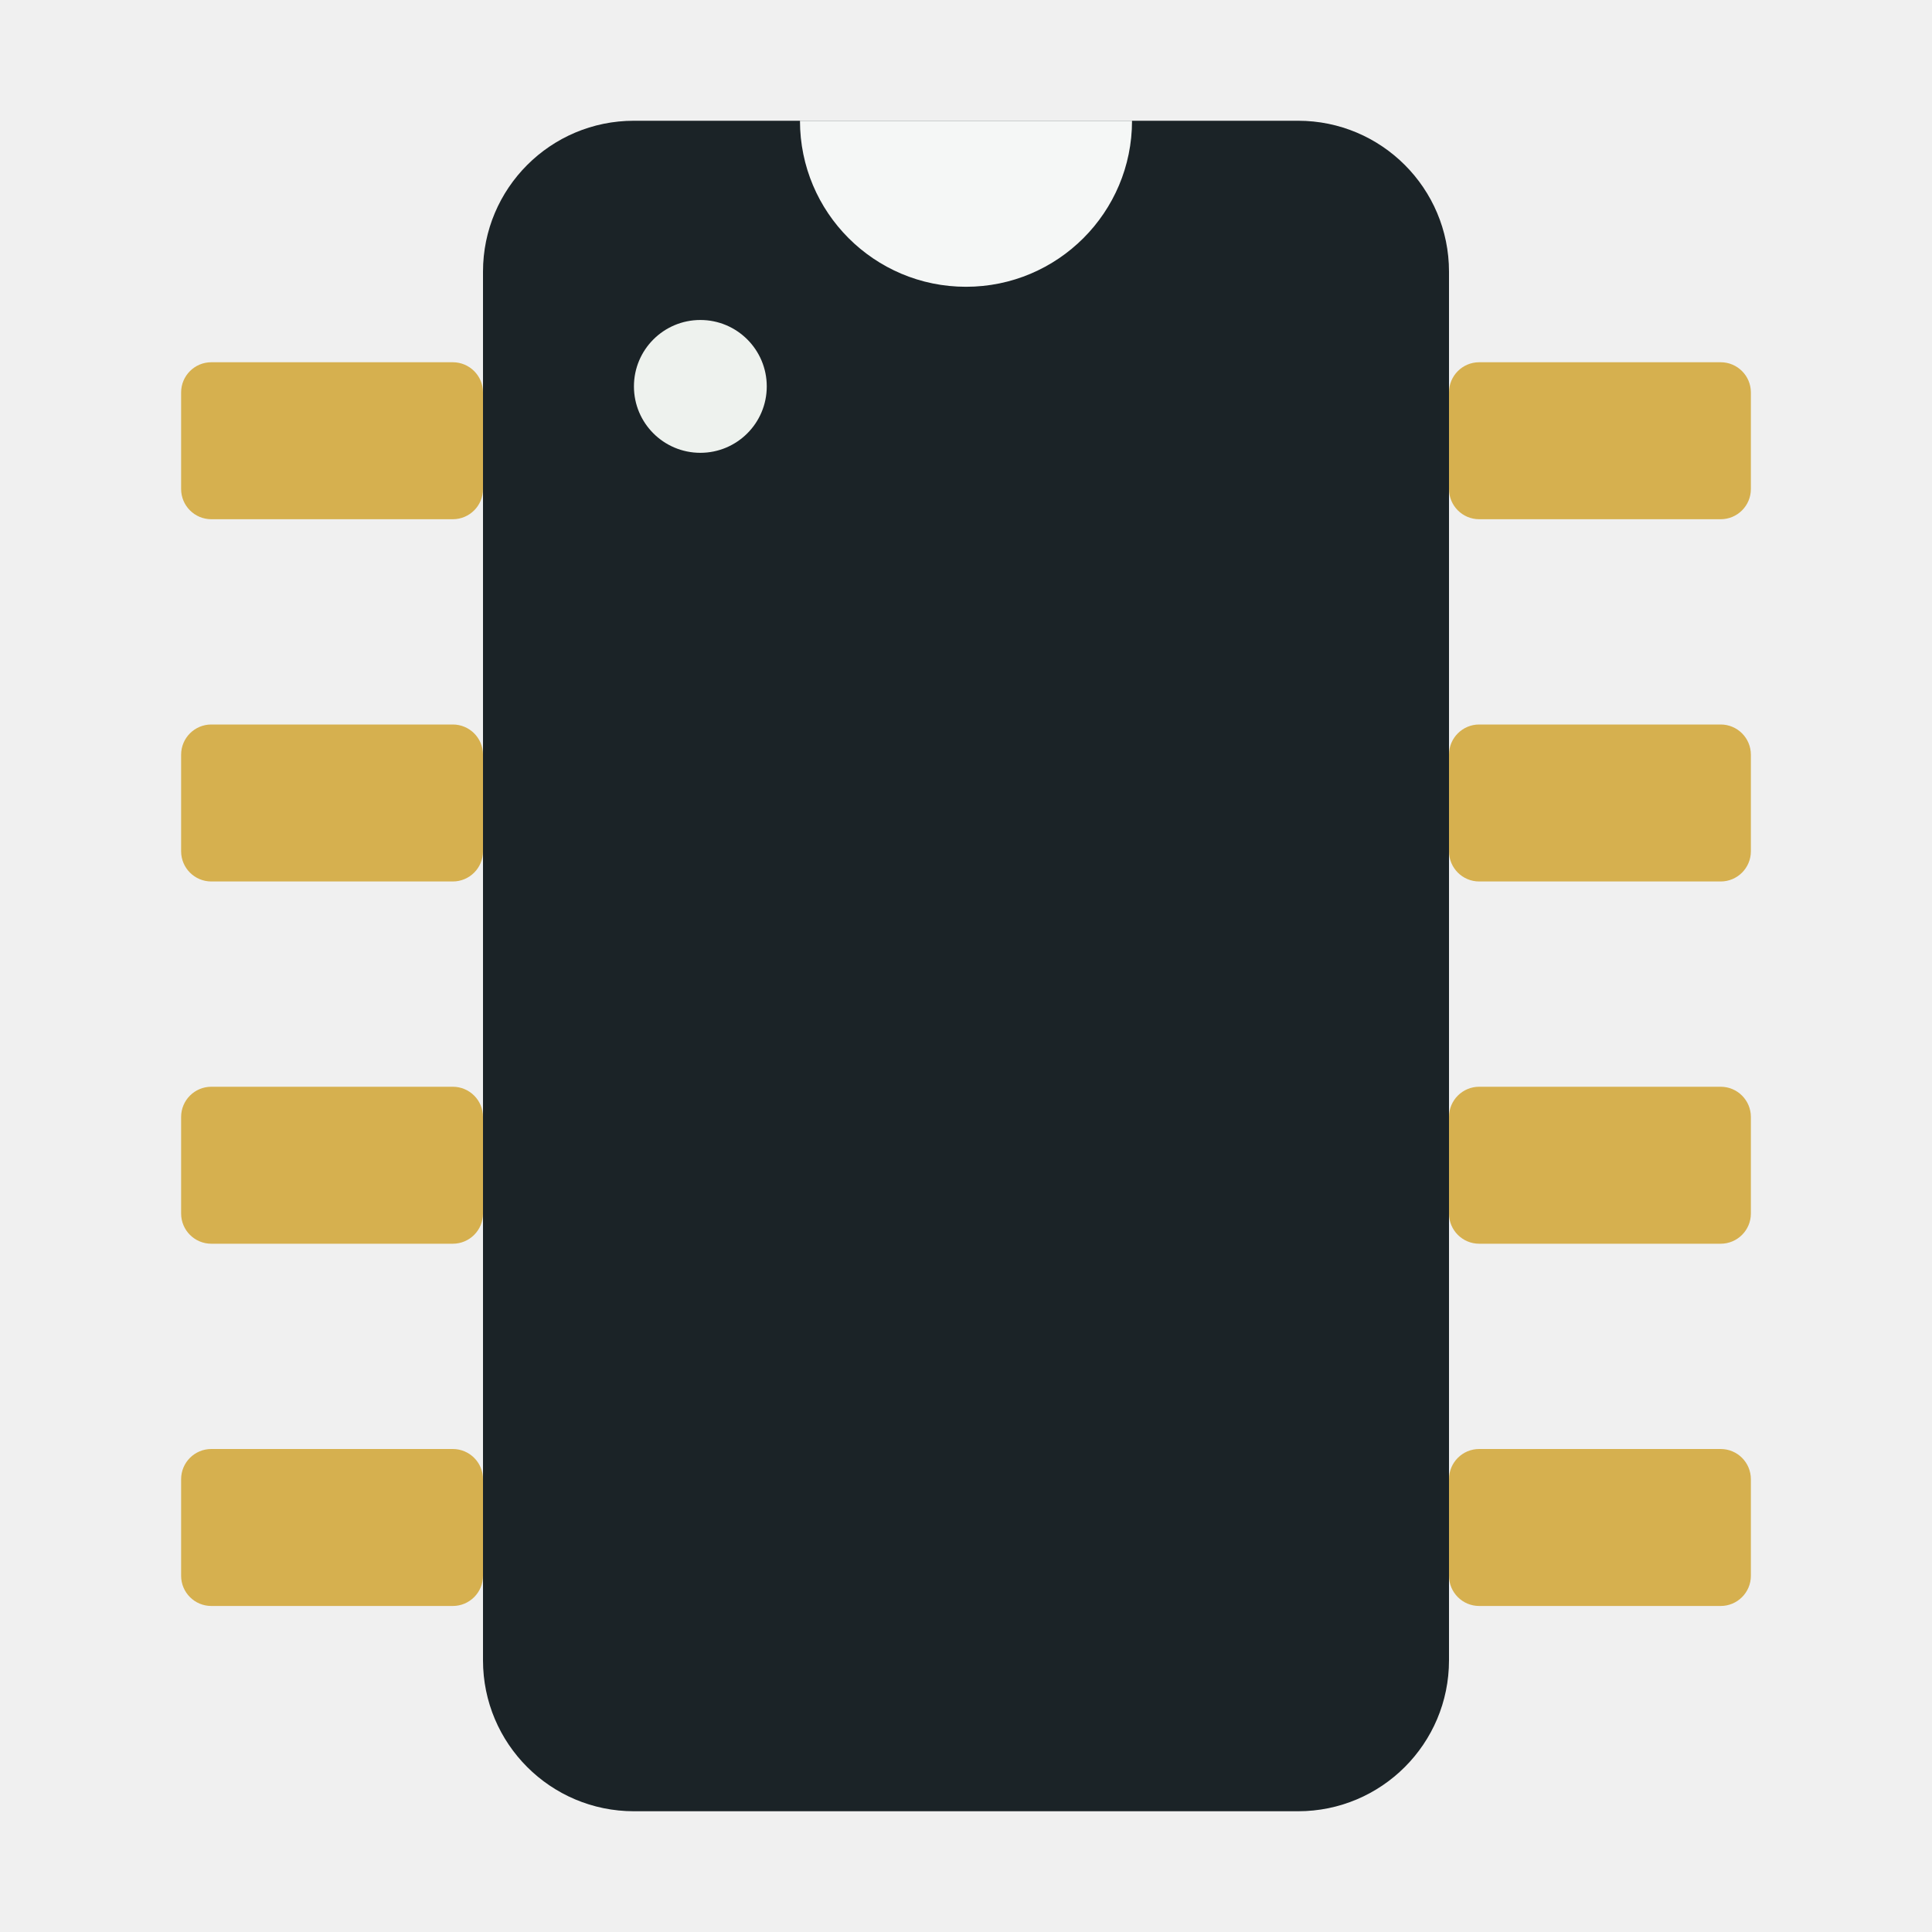
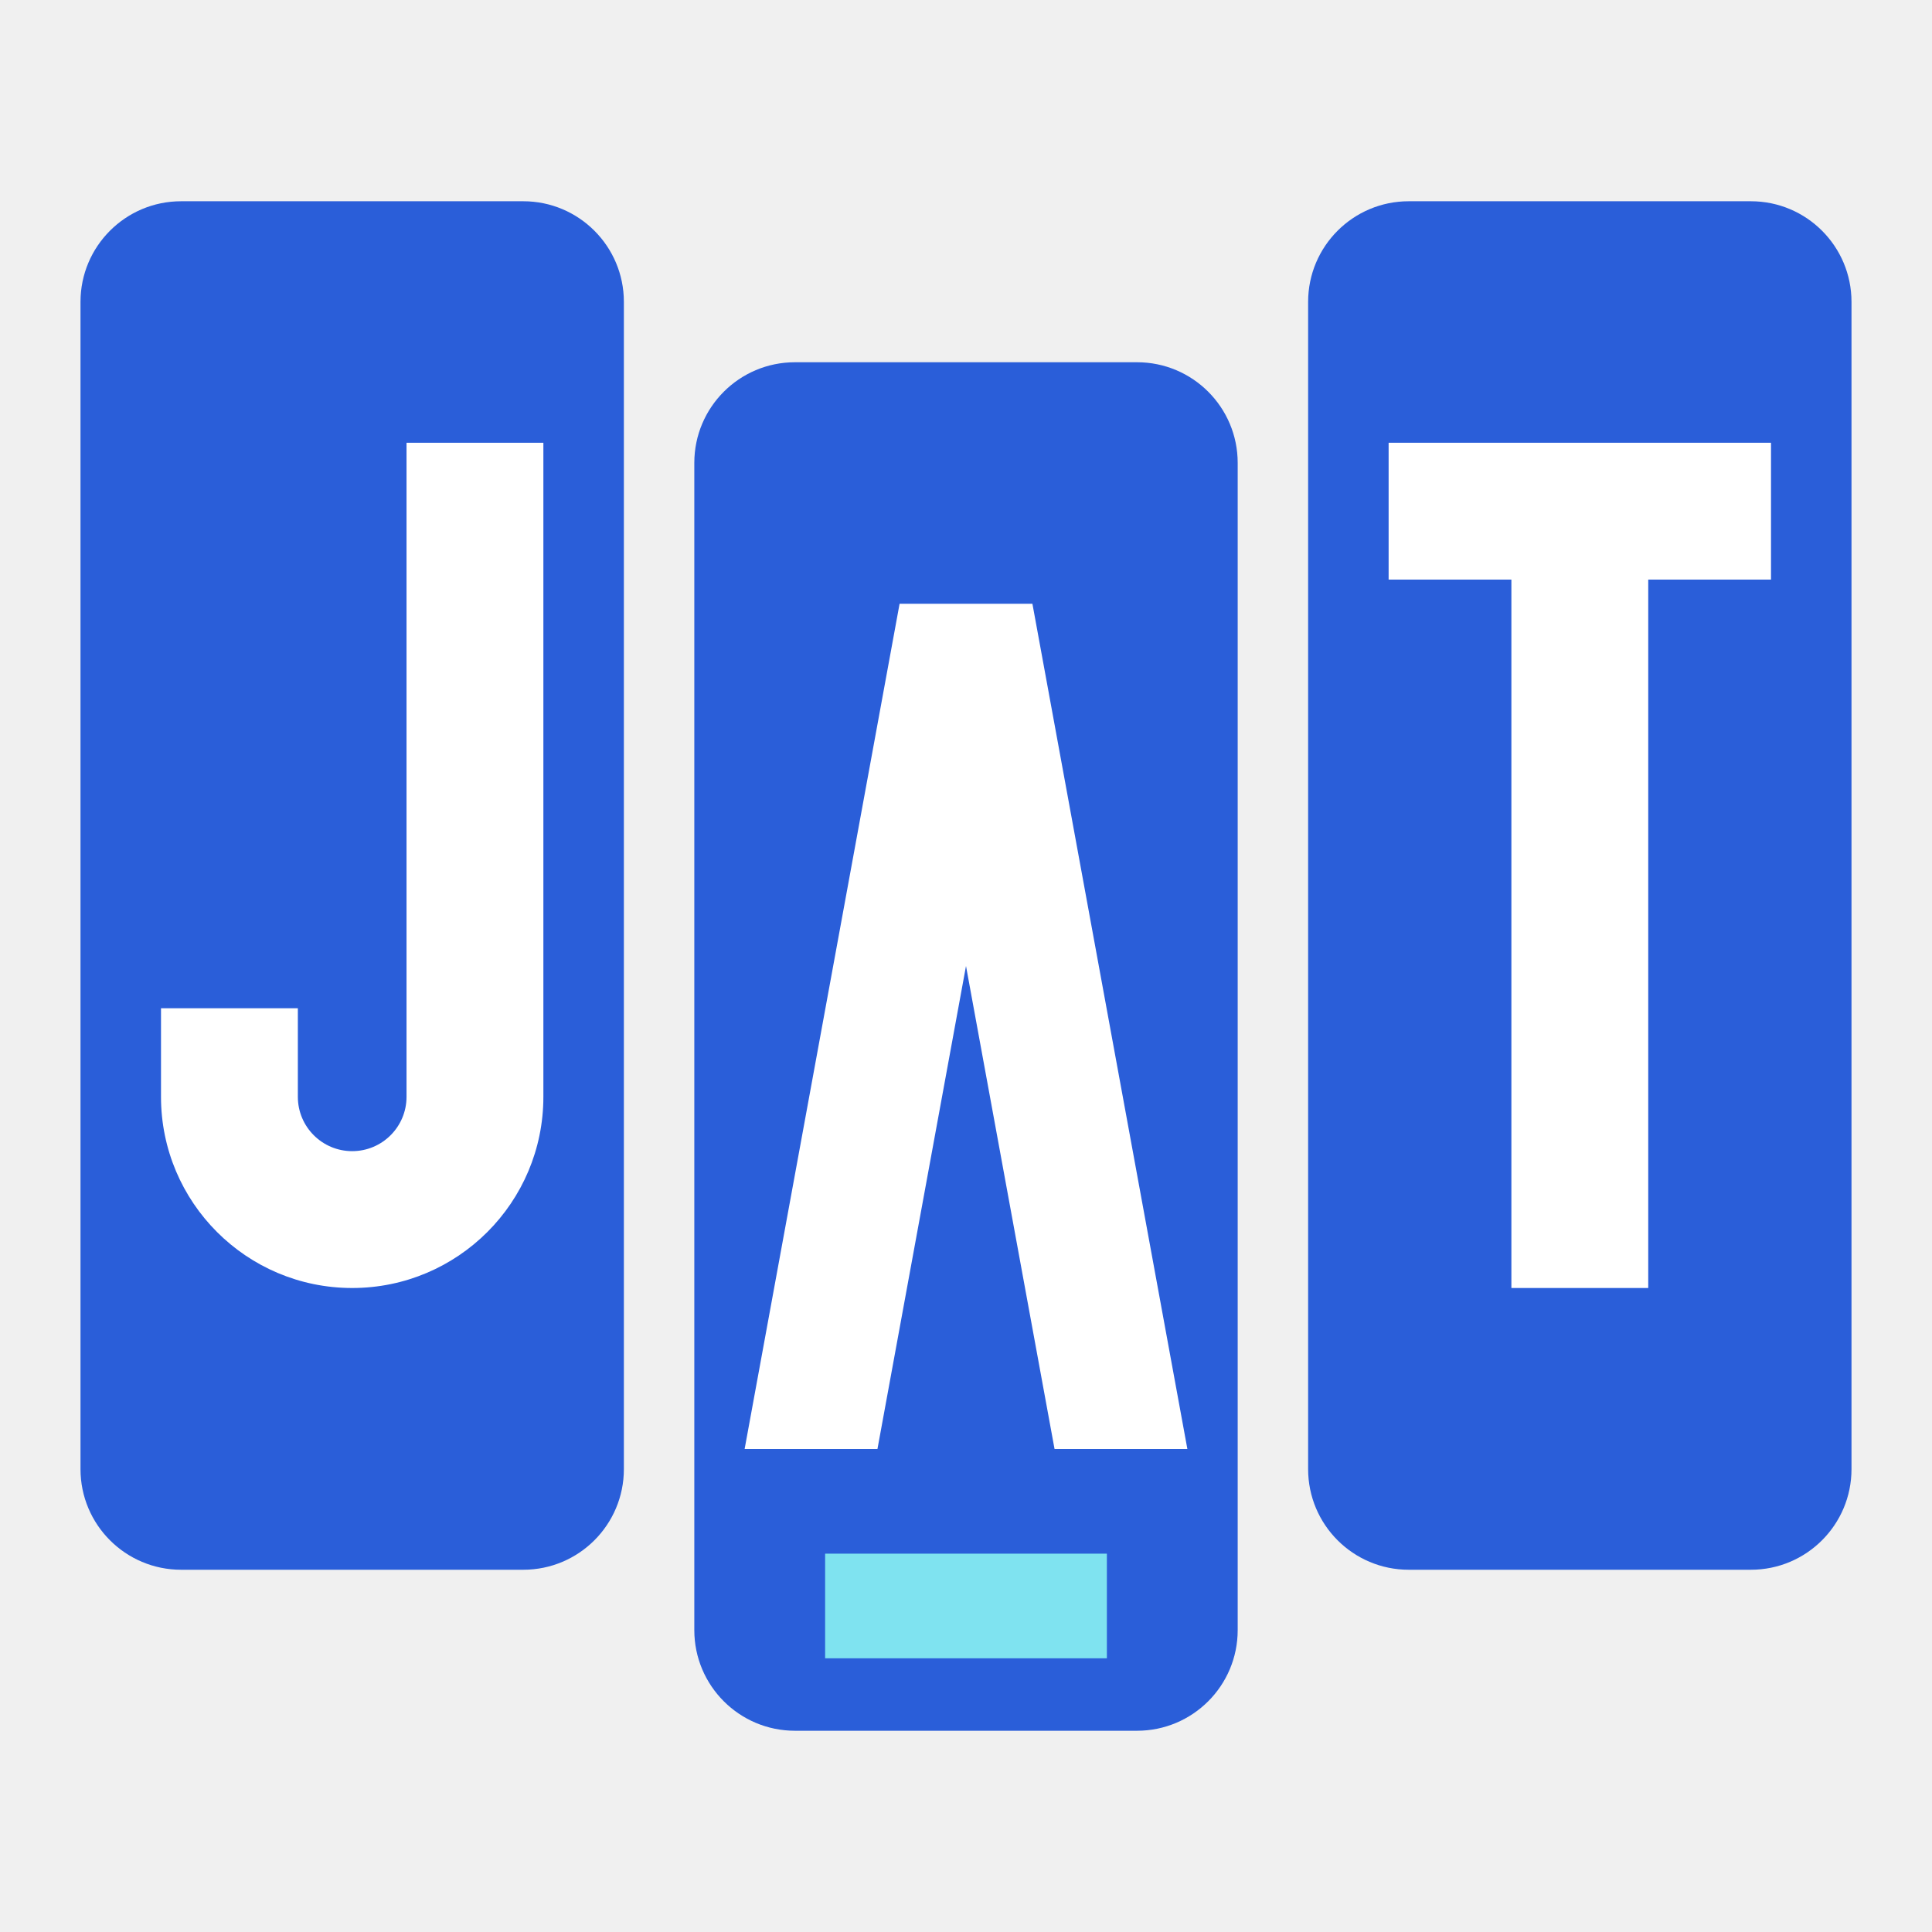
- <svg xmlns="http://www.w3.org/2000/svg" viewBox="0 0 32 32">
-   <rect x="8" y="2" width="16" height="28" rx="2.5" fill="#1B2327" />
-   <path d="M13.25 2a2.75 2.75 0 0 0 5.5 0z" fill="#F5F7F6" />
-   <circle cx="11.6" cy="6.4" r="1.1" fill="#EEF2EE" />
-   <g fill="#D6B04F">
-     <rect x="3" y="6" width="5" height="2.6" rx=".5" />
-     <rect x="3" y="12" width="5" height="2.6" rx=".5" />
-     <rect x="3" y="18" width="5" height="2.6" rx=".5" />
-     <rect x="3" y="24" width="5" height="2.6" rx=".5" />
-     <rect x="24" y="6" width="5" height="2.6" rx=".5" />
-     <rect x="24" y="12" width="5" height="2.6" rx=".5" />
-     <rect x="24" y="18" width="5" height="2.6" rx=".5" />
-     <rect x="24" y="24" width="5" height="2.6" rx=".5" />
+ <svg xmlns="http://www.w3.org/2000/svg" viewBox="0 0 48 48">
+   <path fill="#2A5ED9" d="M4.5 5H13A2.5 2.5 0 0 1 15.5 7.5V36.5A2.5 2.5 0 0 1 13 39H4.5A2.5 2.5 0 0 1 2 36.5V7.5A2.5 2.5 0 0 1 4.5 5Z" />
+   <path fill="#FFFFFF" d="M10.1 11H13.5V27.25A4.75 4.75 0 0 1 4 27.25V25.05H7.4V27.25A1.35 1.35 0 0 0 10.1 27.25Z" />
+   <g>
+     <path fill="#2A5ED9" d="M19.75 9H28.25A2.5 2.5 0 0 1 30.75 11.5V40.5A2.5 2.5 0 0 1 28.25 43H19.75A2.5 2.5 0 0 1 17.25 40.5V11.5A2.5 2.5 0 0 1 19.75 9Z" />
+     <path fill="#FFFFFF" d="M18.5 36L22.35 15L25.65 15L29.5 36L26.2 36L24 24L21.8 36Z" />
+     <rect fill="#7FE3F0" x="20.5" y="38.6" width="7" height="2.6" />
  </g>
+   <path fill="#2A5ED9" d="M35 5H43.5A2.5 2.5 0 0 1 46 7.5V36.5A2.5 2.5 0 0 1 43.5 39H35A2.5 2.5 0 0 1 32.5 36.5V7.5A2.5 2.5 0 0 1 35 5Z" />
+   <path fill="#FFFFFF" d="M34.5 11L44 11L44 14.4L40.95 14.4L40.95 32L37.55 32L37.55 14.4L34.5 14.4Z" />
</svg>
